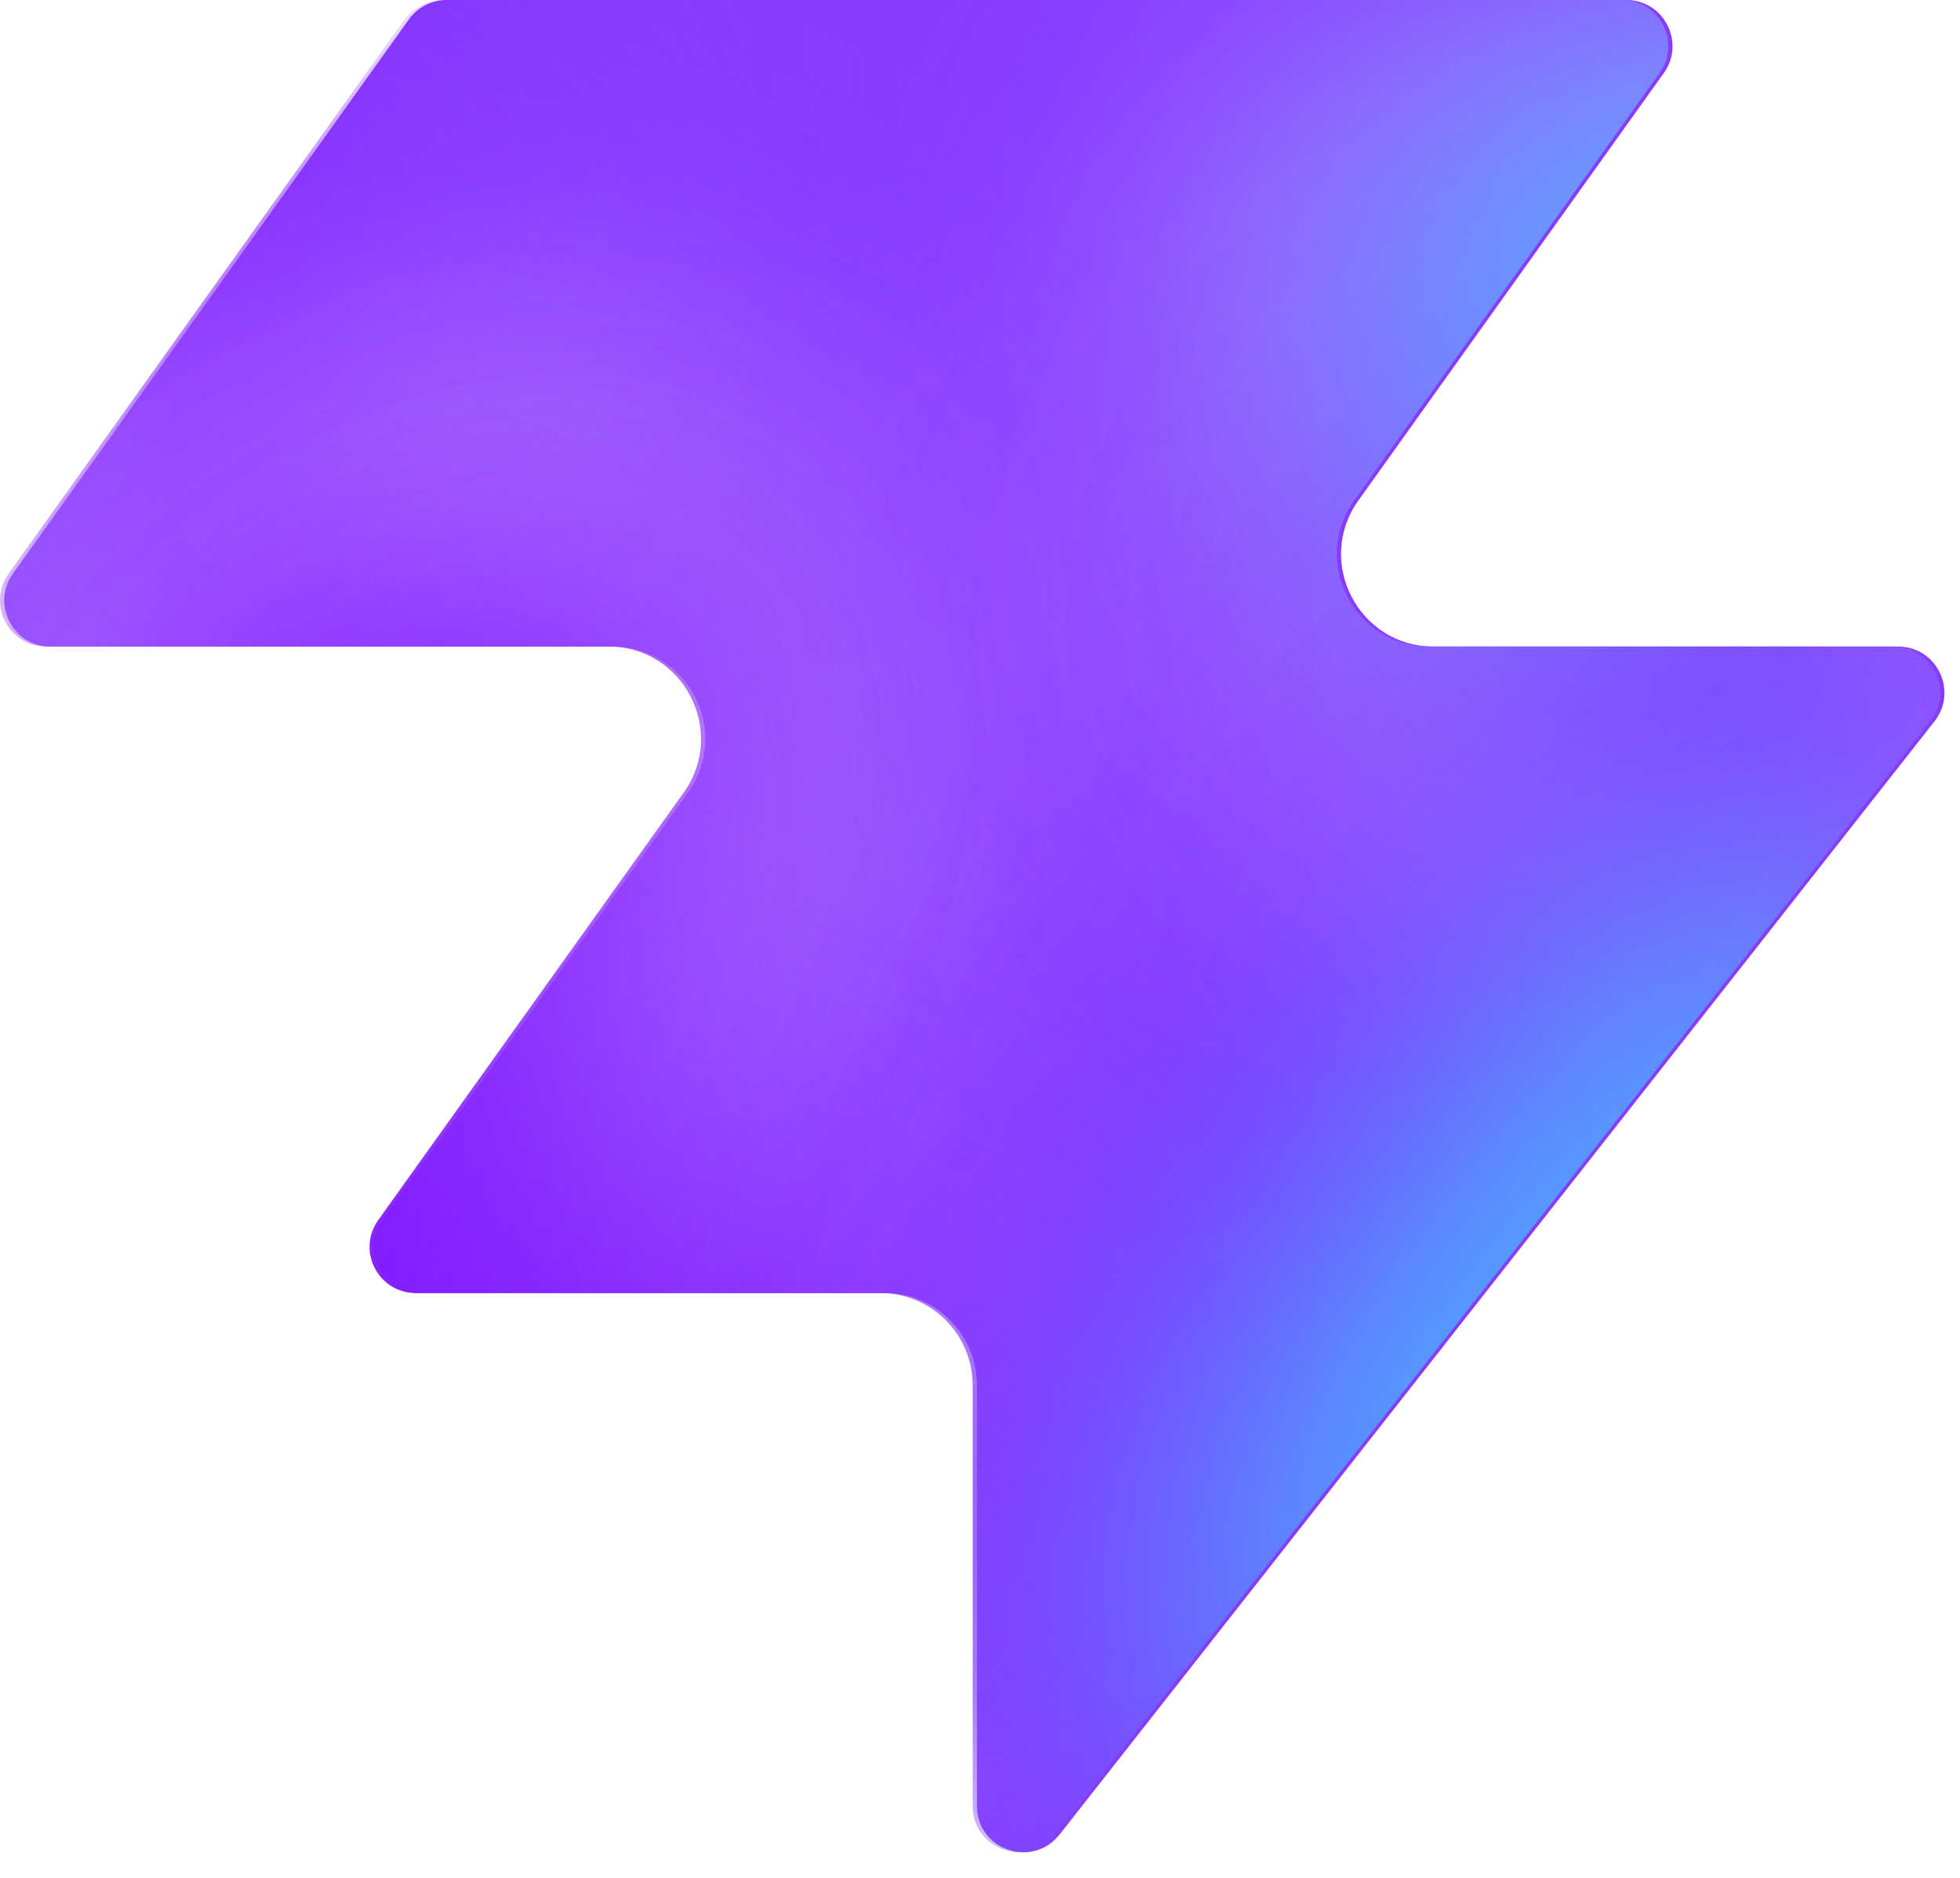
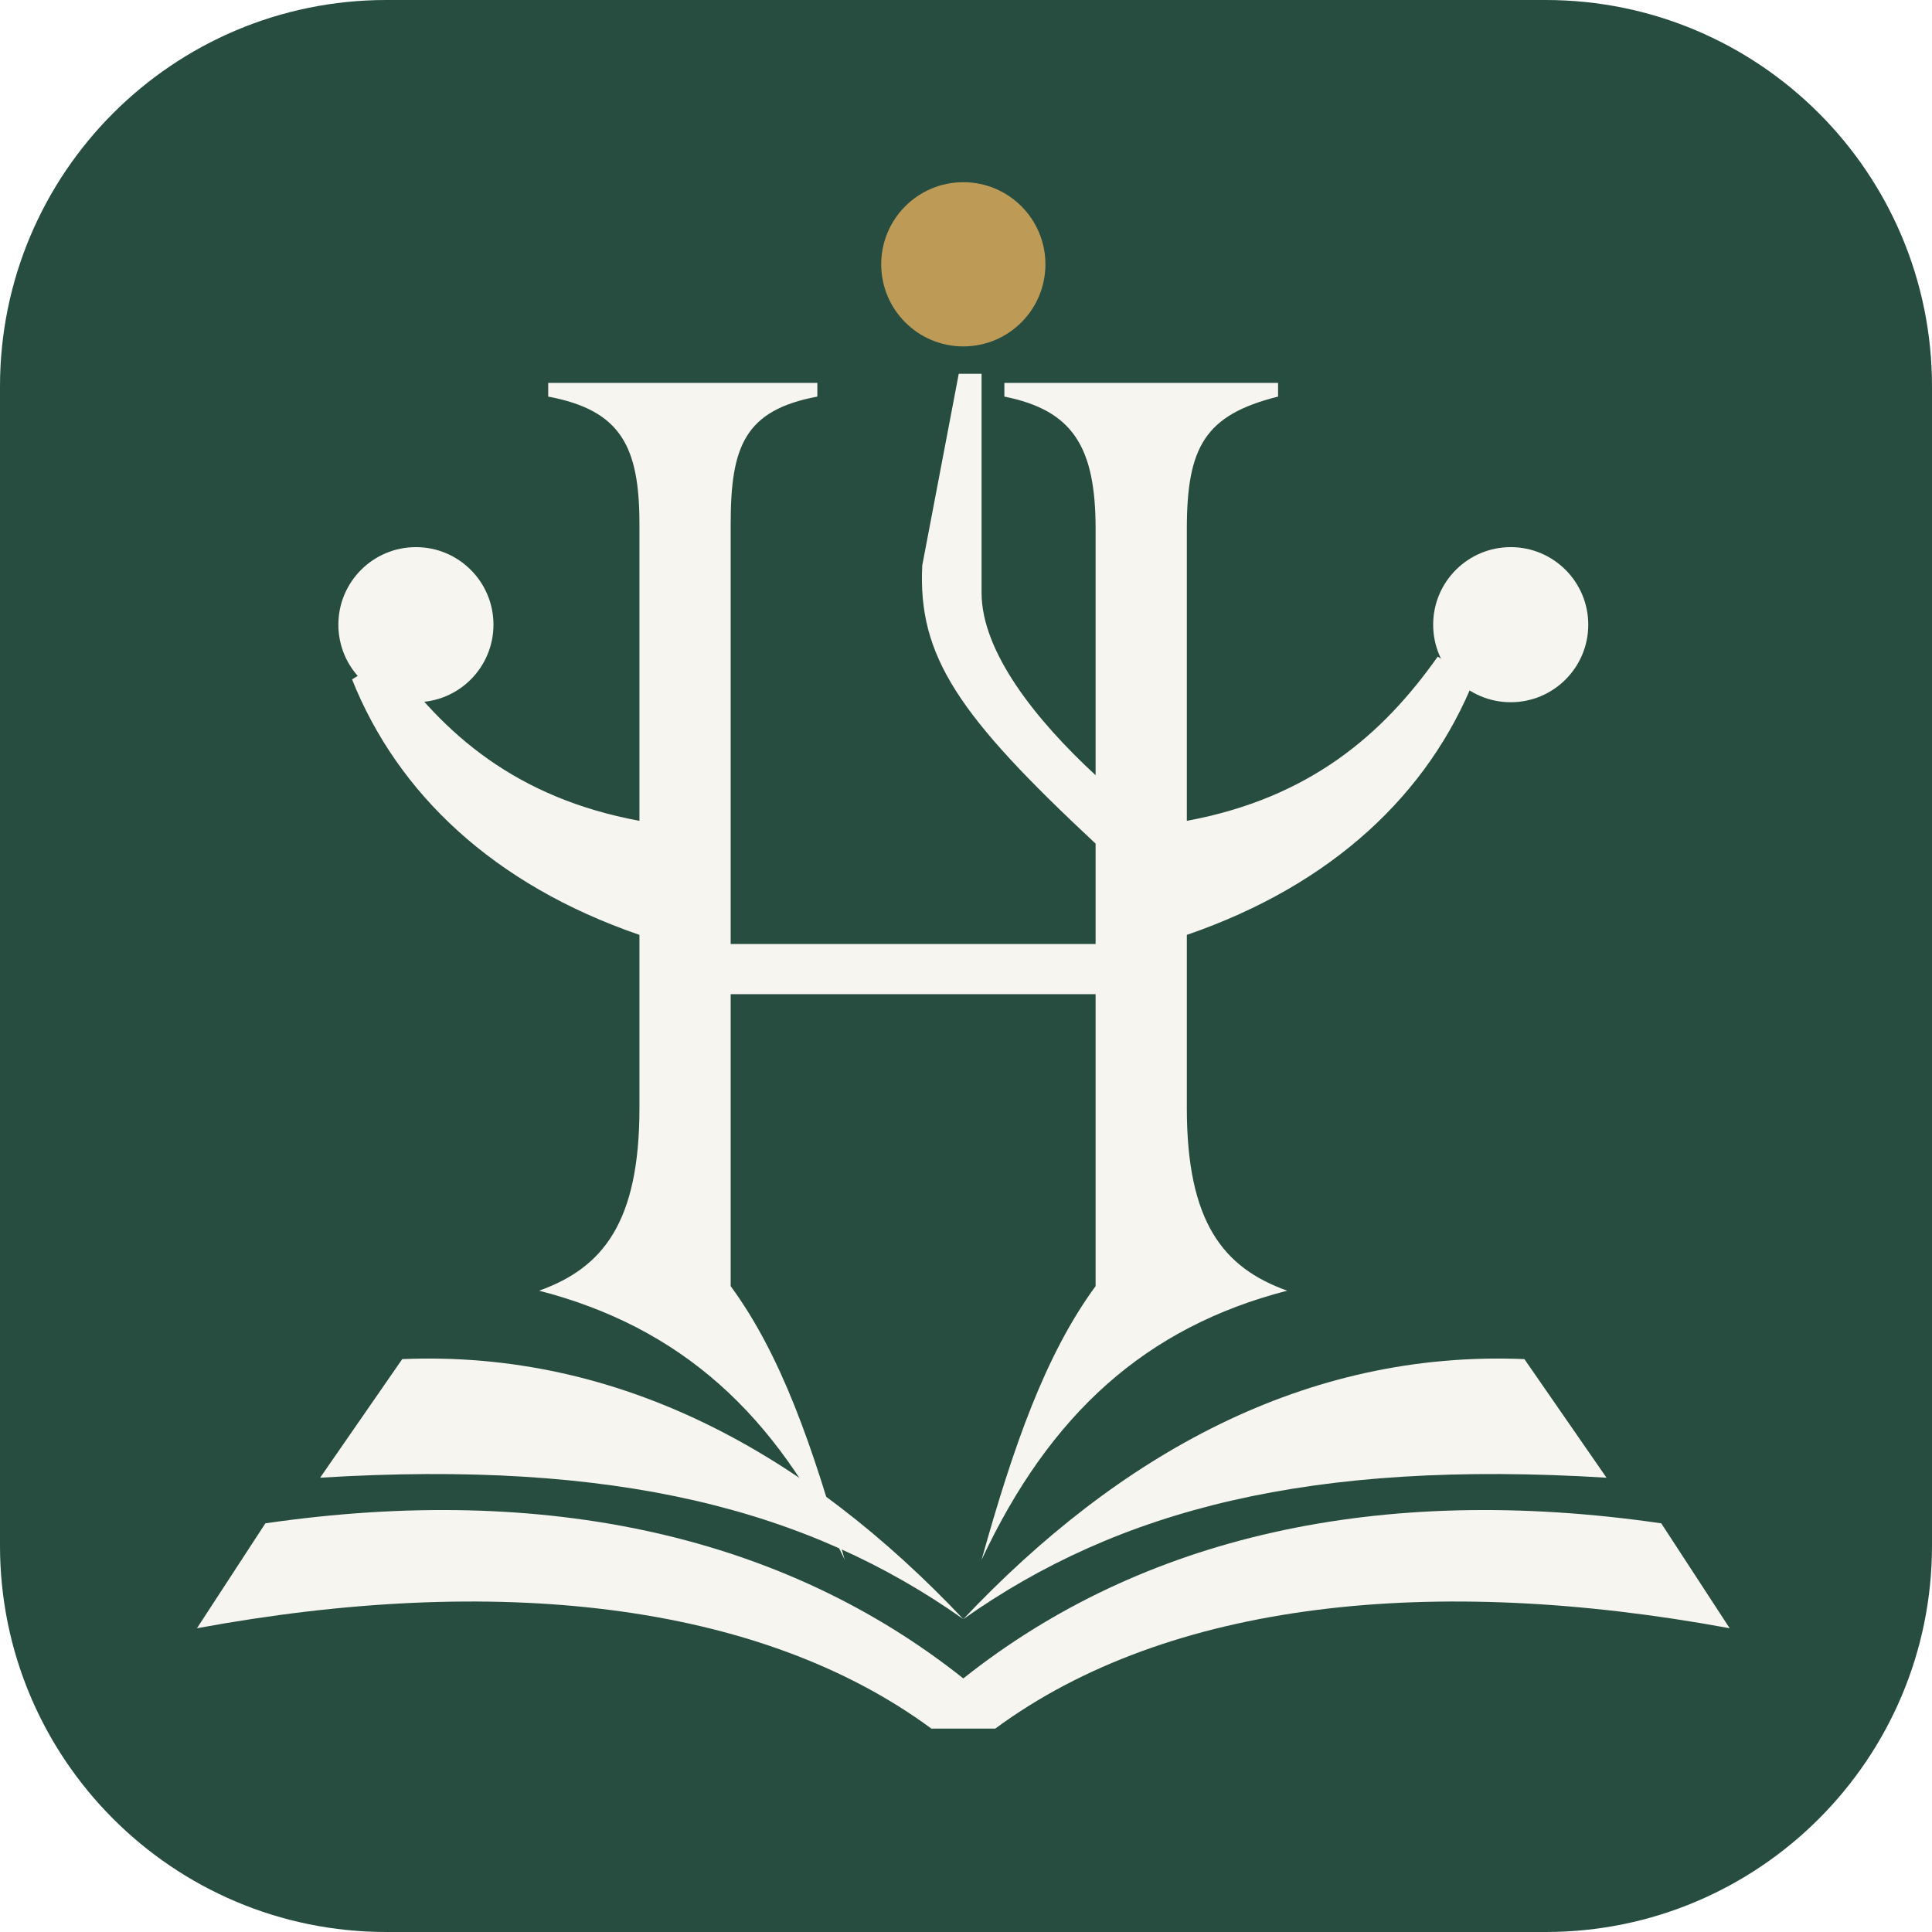
- <svg xmlns="http://www.w3.org/2000/svg" width="48" height="46" fill="none" viewBox="0 0 48 46">
-   <path fill="#863bff" d="M25.946 44.938c-.664.845-2.021.375-2.021-.698V33.937a2.26 2.26 0 0 0-2.262-2.262H10.287c-.92 0-1.456-1.04-.92-1.788l7.48-10.471c1.07-1.497 0-3.578-1.842-3.578H1.237c-.92 0-1.456-1.04-.92-1.788L10.013.474c.214-.297.556-.474.92-.474h28.894c.92 0 1.456 1.04.92 1.788l-7.48 10.471c-1.07 1.498 0 3.579 1.842 3.579h11.377c.943 0 1.473 1.088.89 1.83L25.947 44.94z" style="fill:#863bff;fill:color(display-p3 .525 .23 1);fill-opacity:1" />
-   <mask id="a" width="48" height="46" x="0" y="0" maskUnits="userSpaceOnUse" style="mask-type:alpha">
-     <path fill="#000" d="M25.842 44.938c-.664.844-2.021.375-2.021-.698V33.937a2.26 2.26 0 0 0-2.262-2.262H10.183c-.92 0-1.456-1.04-.92-1.788l7.48-10.471c1.07-1.498 0-3.579-1.842-3.579H1.133c-.92 0-1.456-1.04-.92-1.787L9.91.473c.214-.297.556-.474.92-.474h28.894c.92 0 1.456 1.04.92 1.788l-7.48 10.471c-1.07 1.498 0 3.578 1.842 3.578h11.377c.943 0 1.473 1.088.89 1.832L25.843 44.94z" style="fill:#000;fill-opacity:1" />
-   </mask>
-   <g mask="url(#a)">
-     <g filter="url(#b)">
-       <ellipse cx="5.508" cy="14.704" fill="#ede6ff" rx="5.508" ry="14.704" style="fill:#ede6ff;fill:color(display-p3 .927 .903 1);fill-opacity:1" transform="matrix(.00324 1 1 -.00324 -4.47 31.516)" />
-     </g>
-     <g filter="url(#c)">
-       <ellipse cx="10.399" cy="29.851" fill="#ede6ff" rx="10.399" ry="29.851" style="fill:#ede6ff;fill:color(display-p3 .927 .903 1);fill-opacity:1" transform="matrix(.00324 1 1 -.00324 -39.328 7.883)" />
-     </g>
-     <g filter="url(#d)">
-       <ellipse cx="5.508" cy="30.487" fill="#7e14ff" rx="5.508" ry="30.487" style="fill:#7e14ff;fill:color(display-p3 .492 .077 1);fill-opacity:1" transform="rotate(89.814 -25.913 -14.639)scale(1 -1)" />
-     </g>
-     <g filter="url(#e)">
-       <ellipse cx="5.508" cy="30.599" fill="#7e14ff" rx="5.508" ry="30.599" style="fill:#7e14ff;fill:color(display-p3 .492 .077 1);fill-opacity:1" transform="rotate(89.814 -32.644 -3.334)scale(1 -1)" />
-     </g>
-     <g filter="url(#f)">
-       <ellipse cx="5.508" cy="30.599" fill="#7e14ff" rx="5.508" ry="30.599" style="fill:#7e14ff;fill:color(display-p3 .492 .077 1);fill-opacity:1" transform="matrix(.00324 1 1 -.00324 -34.34 30.47)" />
-     </g>
-     <g filter="url(#g)">
-       <ellipse cx="14.072" cy="22.078" fill="#ede6ff" rx="14.072" ry="22.078" style="fill:#ede6ff;fill:color(display-p3 .927 .903 1);fill-opacity:1" transform="rotate(93.35 24.506 48.493)scale(-1 1)" />
-     </g>
-     <g filter="url(#h)">
-       <ellipse cx="3.47" cy="21.501" fill="#7e14ff" rx="3.47" ry="21.501" style="fill:#7e14ff;fill:color(display-p3 .492 .077 1);fill-opacity:1" transform="rotate(89.009 28.708 47.59)scale(-1 1)" />
-     </g>
-     <g filter="url(#i)">
-       <ellipse cx="3.47" cy="21.501" fill="#7e14ff" rx="3.47" ry="21.501" style="fill:#7e14ff;fill:color(display-p3 .492 .077 1);fill-opacity:1" transform="rotate(89.009 28.708 47.59)scale(-1 1)" />
-     </g>
-     <g filter="url(#j)">
-       <ellipse cx=".387" cy="8.972" fill="#7e14ff" rx="4.407" ry="29.108" style="fill:#7e14ff;fill:color(display-p3 .492 .077 1);fill-opacity:1" transform="rotate(39.51 .387 8.972)" />
-     </g>
-     <g filter="url(#k)">
-       <ellipse cx="47.523" cy="-6.092" fill="#7e14ff" rx="4.407" ry="29.108" style="fill:#7e14ff;fill:color(display-p3 .492 .077 1);fill-opacity:1" transform="rotate(37.892 47.523 -6.092)" />
-     </g>
-     <g filter="url(#l)">
-       <ellipse cx="41.412" cy="6.333" fill="#47bfff" rx="5.971" ry="9.665" style="fill:#47bfff;fill:color(display-p3 .28 .748 1);fill-opacity:1" transform="rotate(37.892 41.412 6.333)" />
-     </g>
-     <g filter="url(#m)">
-       <ellipse cx="-1.879" cy="38.332" fill="#7e14ff" rx="4.407" ry="29.108" style="fill:#7e14ff;fill:color(display-p3 .492 .077 1);fill-opacity:1" transform="rotate(37.892 -1.88 38.332)" />
-     </g>
-     <g filter="url(#n)">
-       <ellipse cx="-1.879" cy="38.332" fill="#7e14ff" rx="4.407" ry="29.108" style="fill:#7e14ff;fill:color(display-p3 .492 .077 1);fill-opacity:1" transform="rotate(37.892 -1.88 38.332)" />
-     </g>
-     <g filter="url(#o)">
-       <ellipse cx="35.651" cy="29.907" fill="#7e14ff" rx="4.407" ry="29.108" style="fill:#7e14ff;fill:color(display-p3 .492 .077 1);fill-opacity:1" transform="rotate(37.892 35.651 29.907)" />
-     </g>
-     <g filter="url(#p)">
-       <ellipse cx="38.418" cy="32.4" fill="#47bfff" rx="5.971" ry="15.297" style="fill:#47bfff;fill:color(display-p3 .28 .748 1);fill-opacity:1" transform="rotate(37.892 38.418 32.4)" />
-     </g>
+ <svg xmlns="http://www.w3.org/2000/svg" viewBox="0 0 360 360">
+   <rect width="360" height="360" rx="72" fill="#264d40" />
+   <g transform="translate(35 28) scale(.85)" fill="#f7f5ef">
+     <circle cx="170" cy="25" r="18" fill="#bd9b57" />
+     <circle cx="50" cy="104" r="17" />
+     <circle cx="290" cy="104" r="17" />
+     <path d="M79 51h59v3c-16 3-19 11-19 28v92h80v-22c-30-28-39-41-38-61l8-42h5v48c0 13 12 28 25 40V83c0-18-5-26-20-29v-3h60v3c-16 4-20 11-20 29v64c27-5 43-19 55-36l8 5c-10 25-31 45-63 56v38c0 25 8 35 22 40-31 8-52 27-67 59 7-25 14-45 25-60v-64h-80v64c11 15 18 35 25 60-15-32-36-51-67-59 14-5 22-15 22-40v-38c-32-11-53-31-63-56l8-5c12 17 28 31 55 36V82c0-17-4-25-20-28z" />
+     <path d="M47 265c48-2 89 21 123 57-34-24-76-35-141-31zm246 0c-48-2-89 21-123 57 34-24 76-35 141-31z" />
+     <path d="M17 301c62-9 114 3 153 34 39-31 91-43 153-34l15 23c-65-12-123-6-161 22h-14C125 318 67 312 2 324z" />
  </g>
-   <defs>
-     <filter id="b" width="60.045" height="41.654" x="-19.77" y="16.149" color-interpolation-filters="sRGB" filterUnits="userSpaceOnUse">
-       <feFlood flood-opacity="0" result="BackgroundImageFix" />
-       <feBlend in="SourceGraphic" in2="BackgroundImageFix" result="shape" />
-       <feGaussianBlur result="effect1_foregroundBlur_2002_17158" stdDeviation="7.659" />
-     </filter>
-     <filter id="c" width="90.34" height="51.437" x="-54.613" y="-7.533" color-interpolation-filters="sRGB" filterUnits="userSpaceOnUse">
-       <feFlood flood-opacity="0" result="BackgroundImageFix" />
-       <feBlend in="SourceGraphic" in2="BackgroundImageFix" result="shape" />
-       <feGaussianBlur result="effect1_foregroundBlur_2002_17158" stdDeviation="7.659" />
-     </filter>
-     <filter id="d" width="79.355" height="29.4" x="-49.64" y="2.03" color-interpolation-filters="sRGB" filterUnits="userSpaceOnUse">
-       <feFlood flood-opacity="0" result="BackgroundImageFix" />
-       <feBlend in="SourceGraphic" in2="BackgroundImageFix" result="shape" />
-       <feGaussianBlur result="effect1_foregroundBlur_2002_17158" stdDeviation="4.596" />
-     </filter>
-     <filter id="e" width="79.579" height="29.4" x="-45.045" y="20.029" color-interpolation-filters="sRGB" filterUnits="userSpaceOnUse">
-       <feFlood flood-opacity="0" result="BackgroundImageFix" />
-       <feBlend in="SourceGraphic" in2="BackgroundImageFix" result="shape" />
-       <feGaussianBlur result="effect1_foregroundBlur_2002_17158" stdDeviation="4.596" />
-     </filter>
-     <filter id="f" width="79.579" height="29.4" x="-43.513" y="21.178" color-interpolation-filters="sRGB" filterUnits="userSpaceOnUse">
-       <feFlood flood-opacity="0" result="BackgroundImageFix" />
-       <feBlend in="SourceGraphic" in2="BackgroundImageFix" result="shape" />
-       <feGaussianBlur result="effect1_foregroundBlur_2002_17158" stdDeviation="4.596" />
-     </filter>
-     <filter id="g" width="74.749" height="58.852" x="15.756" y="-17.901" color-interpolation-filters="sRGB" filterUnits="userSpaceOnUse">
-       <feFlood flood-opacity="0" result="BackgroundImageFix" />
-       <feBlend in="SourceGraphic" in2="BackgroundImageFix" result="shape" />
-       <feGaussianBlur result="effect1_foregroundBlur_2002_17158" stdDeviation="7.659" />
-     </filter>
-     <filter id="h" width="61.377" height="25.362" x="23.548" y="2.284" color-interpolation-filters="sRGB" filterUnits="userSpaceOnUse">
-       <feFlood flood-opacity="0" result="BackgroundImageFix" />
-       <feBlend in="SourceGraphic" in2="BackgroundImageFix" result="shape" />
-       <feGaussianBlur result="effect1_foregroundBlur_2002_17158" stdDeviation="4.596" />
-     </filter>
-     <filter id="i" width="61.377" height="25.362" x="23.548" y="2.284" color-interpolation-filters="sRGB" filterUnits="userSpaceOnUse">
-       <feFlood flood-opacity="0" result="BackgroundImageFix" />
-       <feBlend in="SourceGraphic" in2="BackgroundImageFix" result="shape" />
-       <feGaussianBlur result="effect1_foregroundBlur_2002_17158" stdDeviation="4.596" />
-     </filter>
-     <filter id="j" width="56.045" height="63.649" x="-27.636" y="-22.853" color-interpolation-filters="sRGB" filterUnits="userSpaceOnUse">
-       <feFlood flood-opacity="0" result="BackgroundImageFix" />
-       <feBlend in="SourceGraphic" in2="BackgroundImageFix" result="shape" />
-       <feGaussianBlur result="effect1_foregroundBlur_2002_17158" stdDeviation="4.596" />
-     </filter>
-     <filter id="k" width="54.814" height="64.646" x="20.116" y="-38.415" color-interpolation-filters="sRGB" filterUnits="userSpaceOnUse">
-       <feFlood flood-opacity="0" result="BackgroundImageFix" />
-       <feBlend in="SourceGraphic" in2="BackgroundImageFix" result="shape" />
-       <feGaussianBlur result="effect1_foregroundBlur_2002_17158" stdDeviation="4.596" />
-     </filter>
-     <filter id="l" width="33.541" height="35.313" x="24.641" y="-11.323" color-interpolation-filters="sRGB" filterUnits="userSpaceOnUse">
-       <feFlood flood-opacity="0" result="BackgroundImageFix" />
-       <feBlend in="SourceGraphic" in2="BackgroundImageFix" result="shape" />
-       <feGaussianBlur result="effect1_foregroundBlur_2002_17158" stdDeviation="4.596" />
-     </filter>
-     <filter id="m" width="54.814" height="64.646" x="-29.286" y="6.009" color-interpolation-filters="sRGB" filterUnits="userSpaceOnUse">
-       <feFlood flood-opacity="0" result="BackgroundImageFix" />
-       <feBlend in="SourceGraphic" in2="BackgroundImageFix" result="shape" />
-       <feGaussianBlur result="effect1_foregroundBlur_2002_17158" stdDeviation="4.596" />
-     </filter>
-     <filter id="n" width="54.814" height="64.646" x="-29.286" y="6.009" color-interpolation-filters="sRGB" filterUnits="userSpaceOnUse">
-       <feFlood flood-opacity="0" result="BackgroundImageFix" />
-       <feBlend in="SourceGraphic" in2="BackgroundImageFix" result="shape" />
-       <feGaussianBlur result="effect1_foregroundBlur_2002_17158" stdDeviation="4.596" />
-     </filter>
-     <filter id="o" width="54.814" height="64.646" x="8.244" y="-2.416" color-interpolation-filters="sRGB" filterUnits="userSpaceOnUse">
-       <feFlood flood-opacity="0" result="BackgroundImageFix" />
-       <feBlend in="SourceGraphic" in2="BackgroundImageFix" result="shape" />
-       <feGaussianBlur result="effect1_foregroundBlur_2002_17158" stdDeviation="4.596" />
-     </filter>
-     <filter id="p" width="39.409" height="43.623" x="18.713" y="10.588" color-interpolation-filters="sRGB" filterUnits="userSpaceOnUse">
-       <feFlood flood-opacity="0" result="BackgroundImageFix" />
-       <feBlend in="SourceGraphic" in2="BackgroundImageFix" result="shape" />
-       <feGaussianBlur result="effect1_foregroundBlur_2002_17158" stdDeviation="4.596" />
-     </filter>
-   </defs>
</svg>
